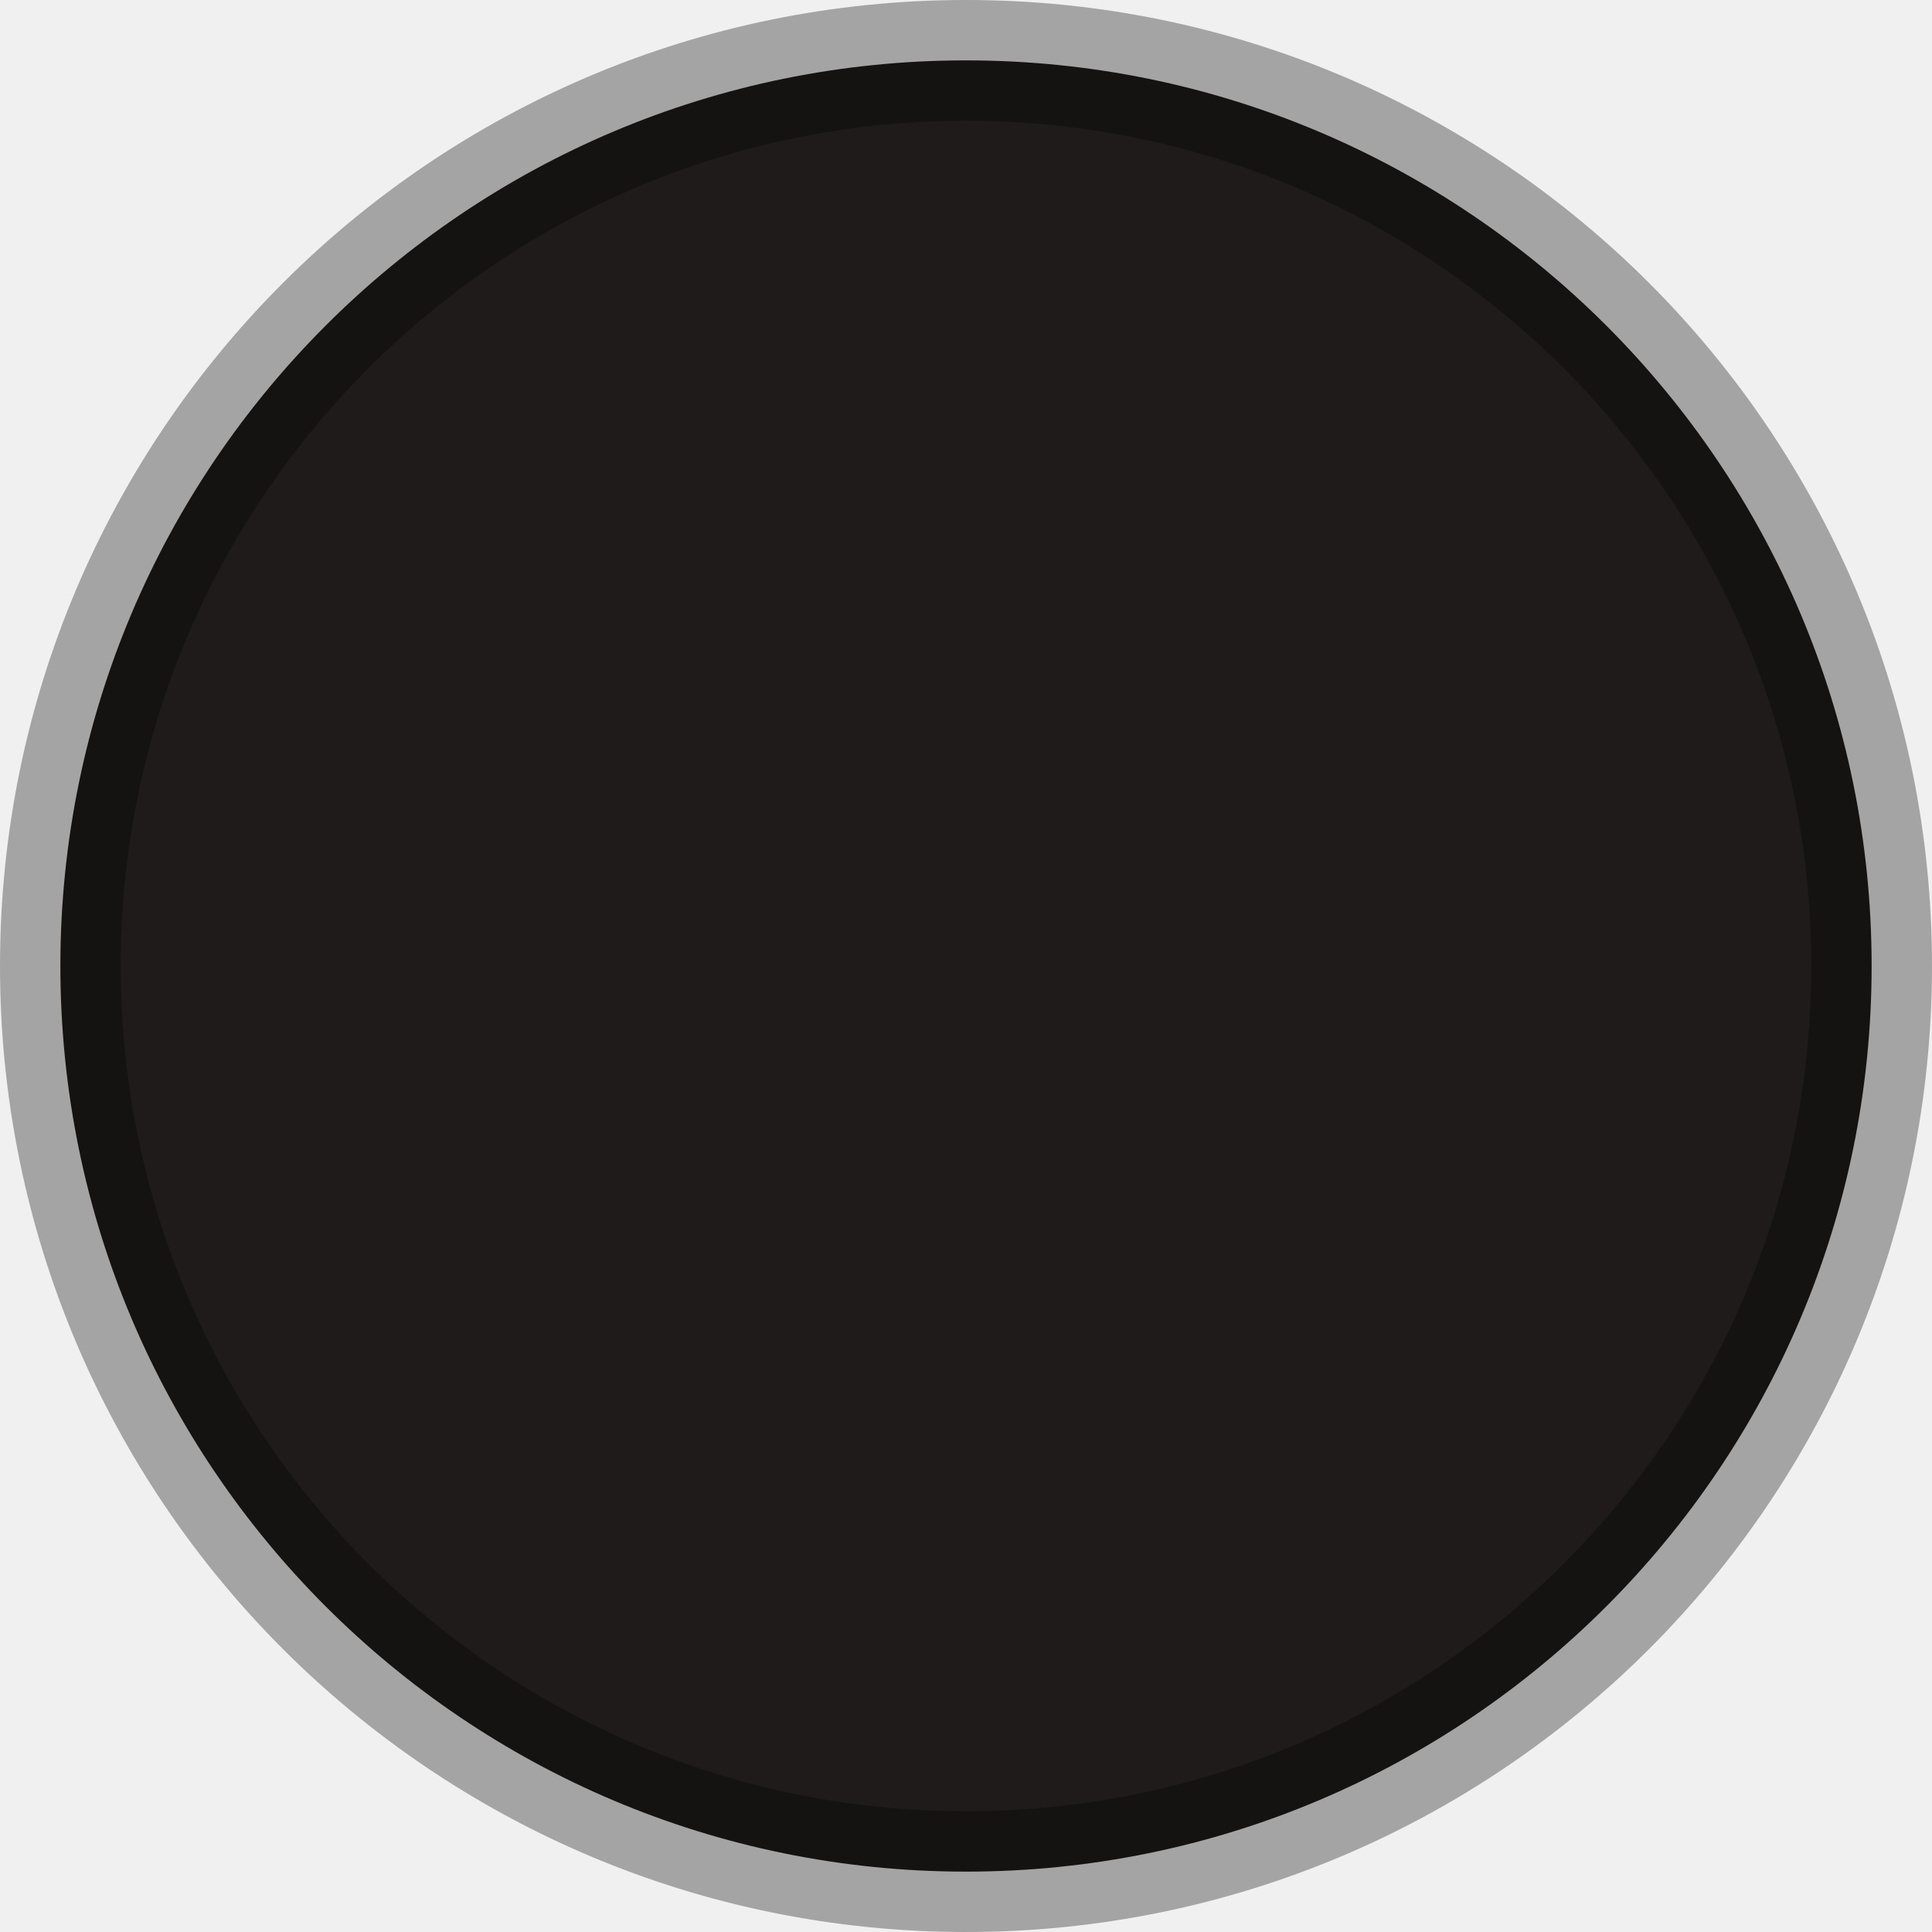
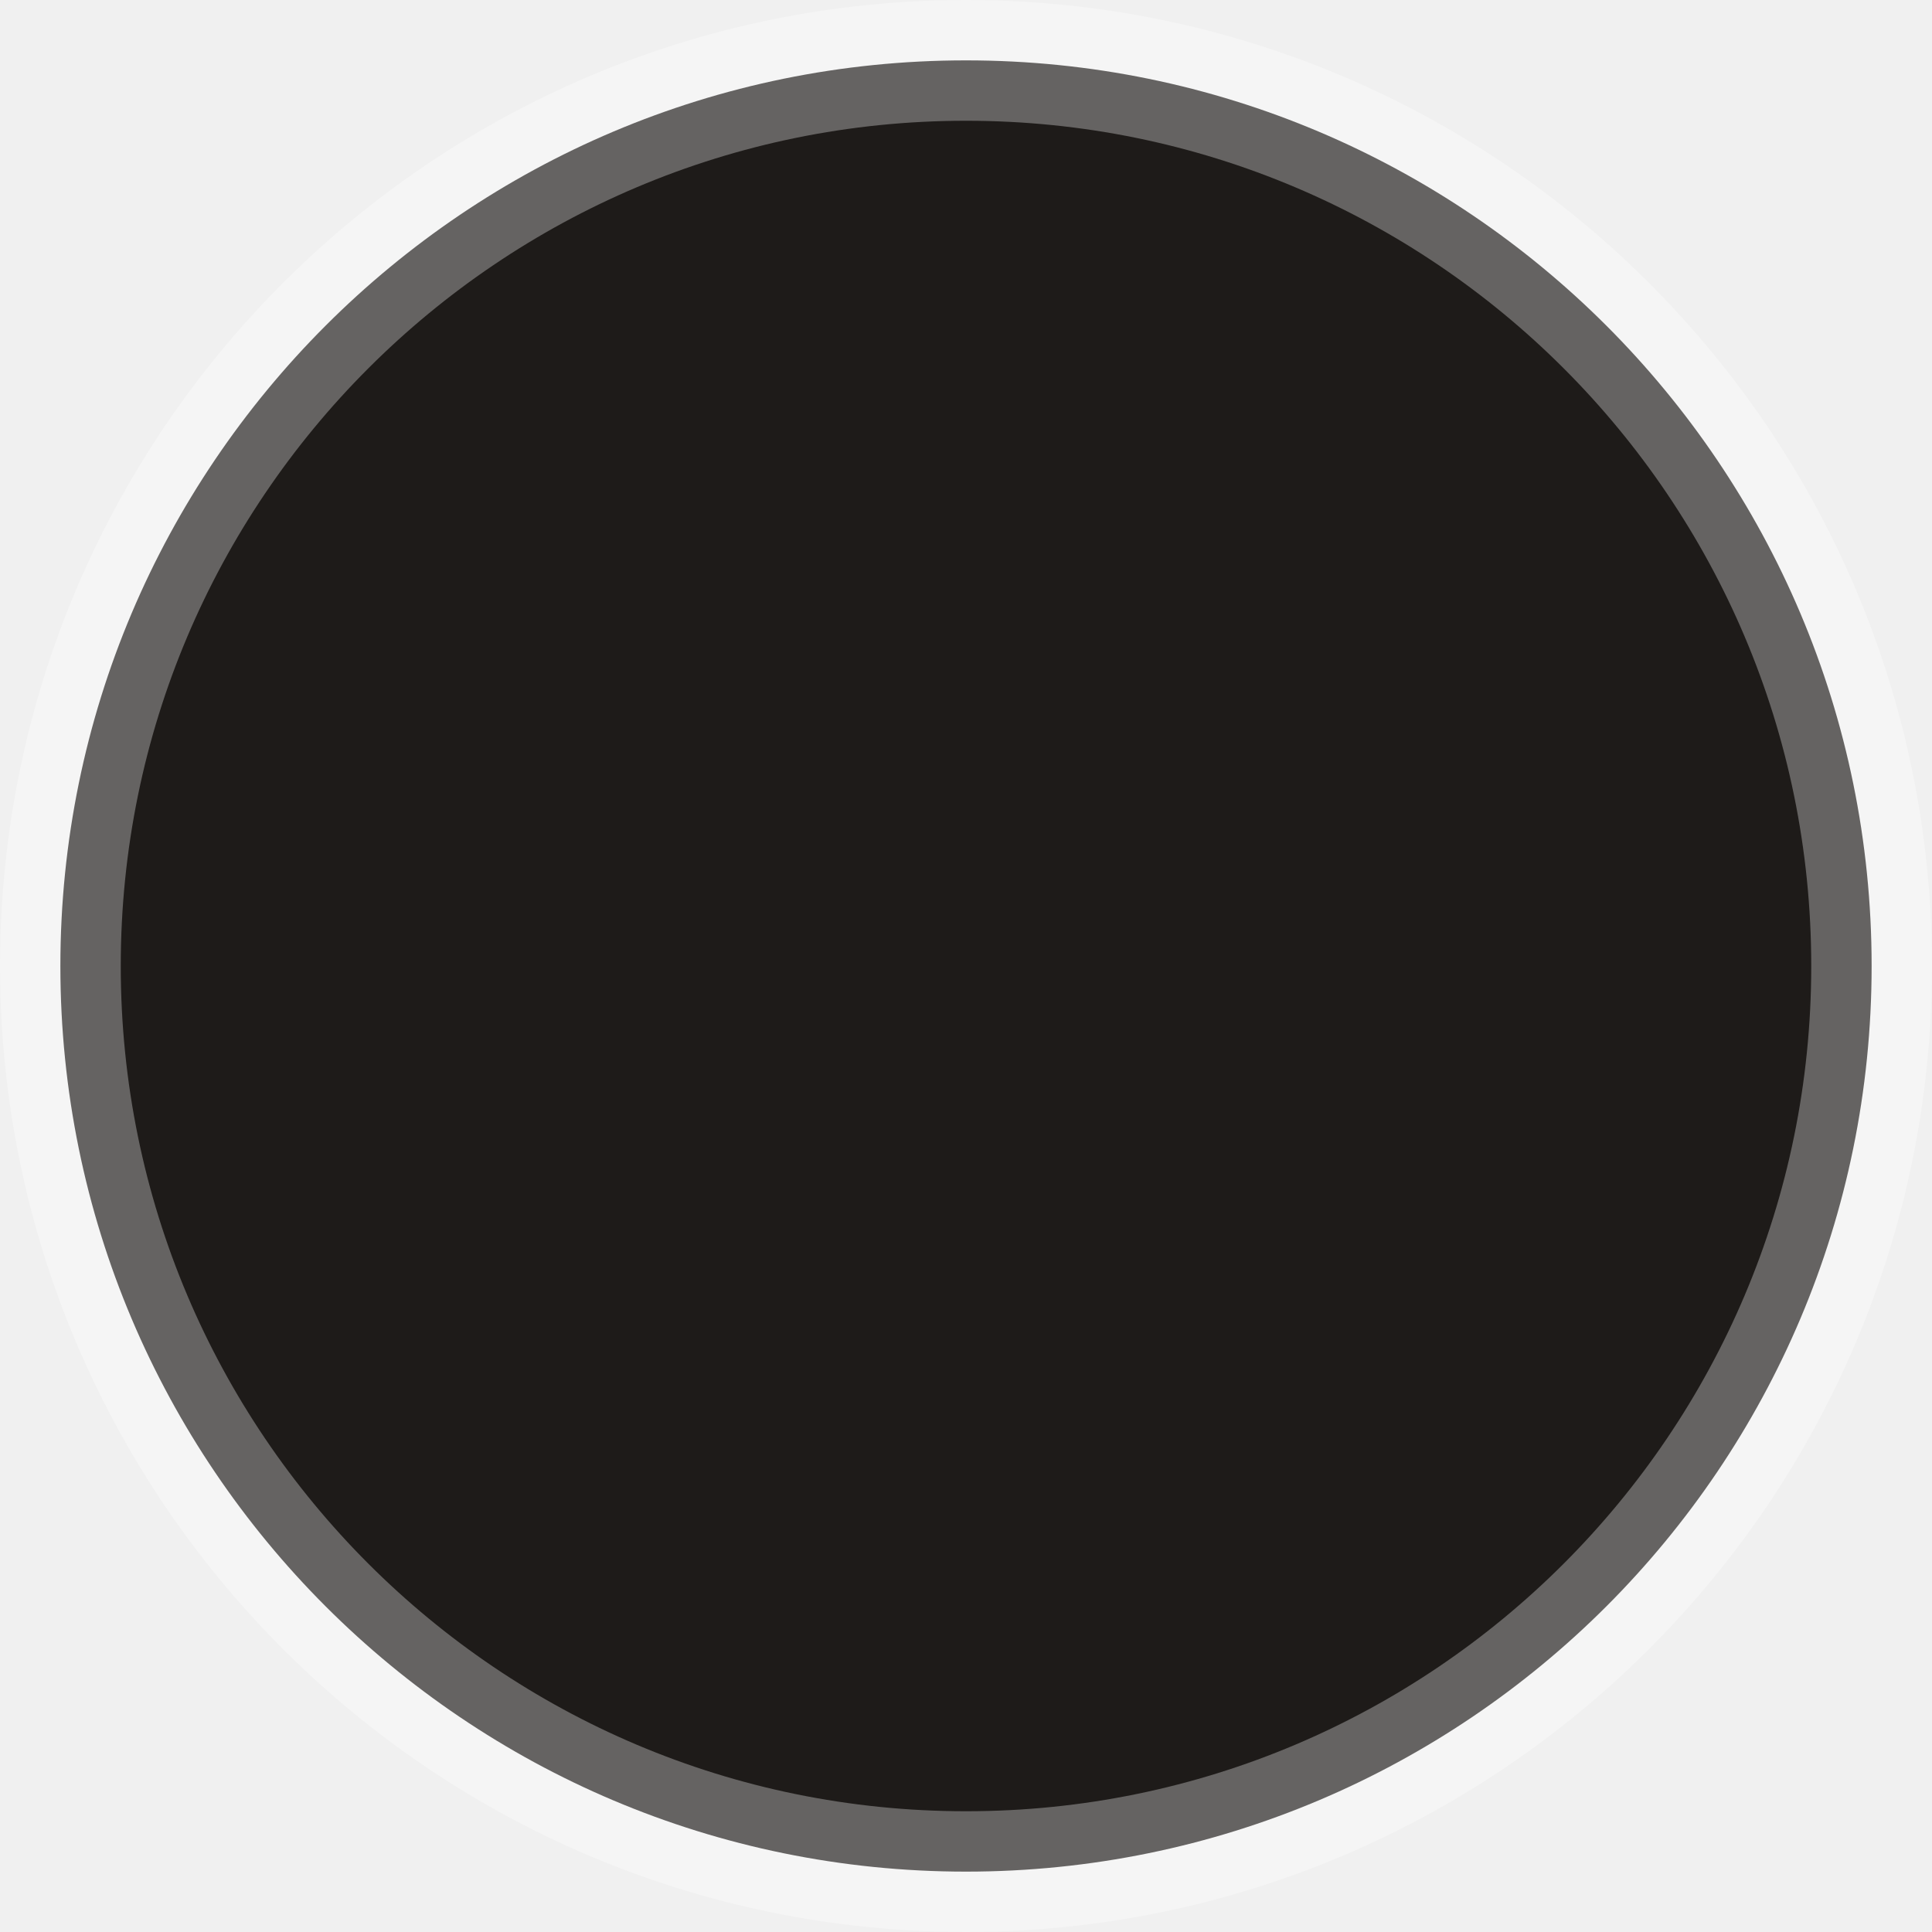
<svg xmlns="http://www.w3.org/2000/svg" width="48" height="48" viewBox="0 0 48 48" fill="none">
  <g clip-path="url(#clip0_6_2)">
-     <path d="M46.5 24C46.5 36.426 36.426 46.5 24 46.5C11.574 46.5 1.5 36.426 1.5 24C1.5 11.574 11.574 1.5 24 1.5C36.426 1.5 46.5 11.574 46.5 24Z" fill="#1F1B1A" stroke="black" stroke-width="3" stroke-opacity="0.32" />
+     <path d="M46.5 24C46.5 36.426 36.426 46.5 24 46.5C11.574 46.5 1.5 36.426 1.5 24C1.5 11.574 11.574 1.5 24 1.5C36.426 1.5 46.5 11.574 46.5 24Z" fill="#1E1B19" stroke="white" stroke-width="3" stroke-opacity="0.32" />
  </g>
  <defs>
    <clipPath id="clip0_6_2">
      <rect width="48" height="48" fill="white" />
    </clipPath>
  </defs>
</svg>
